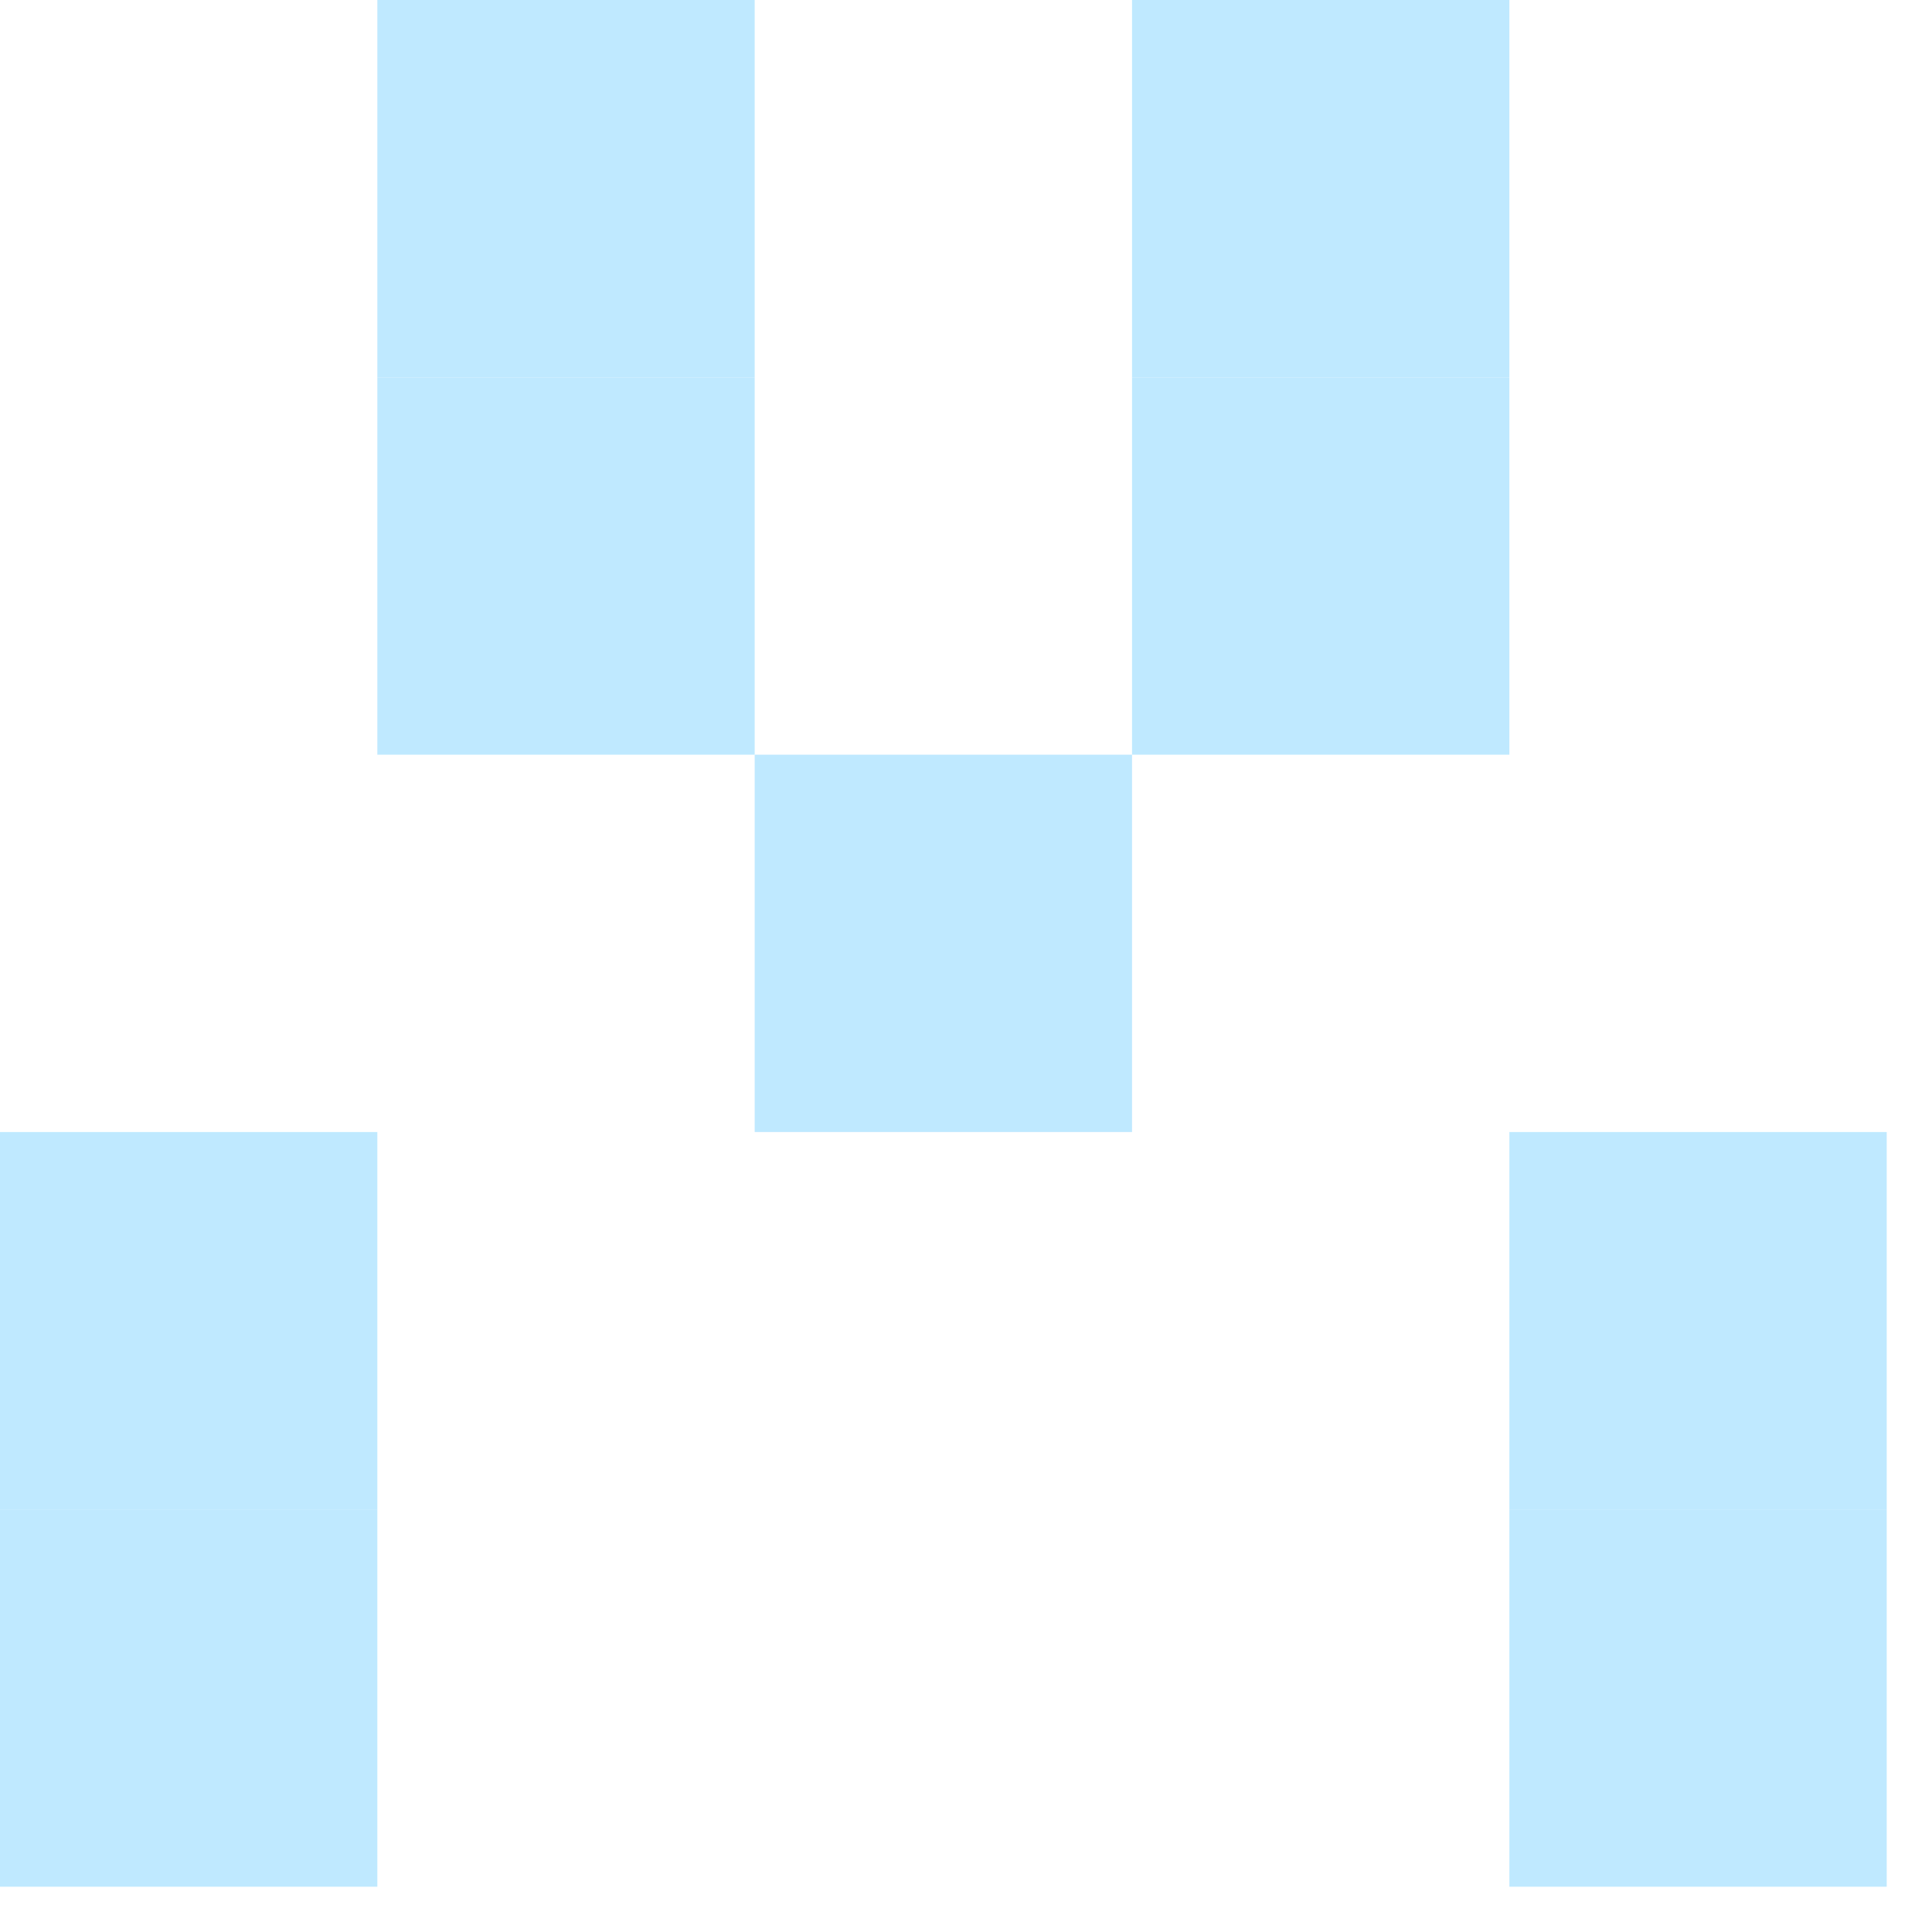
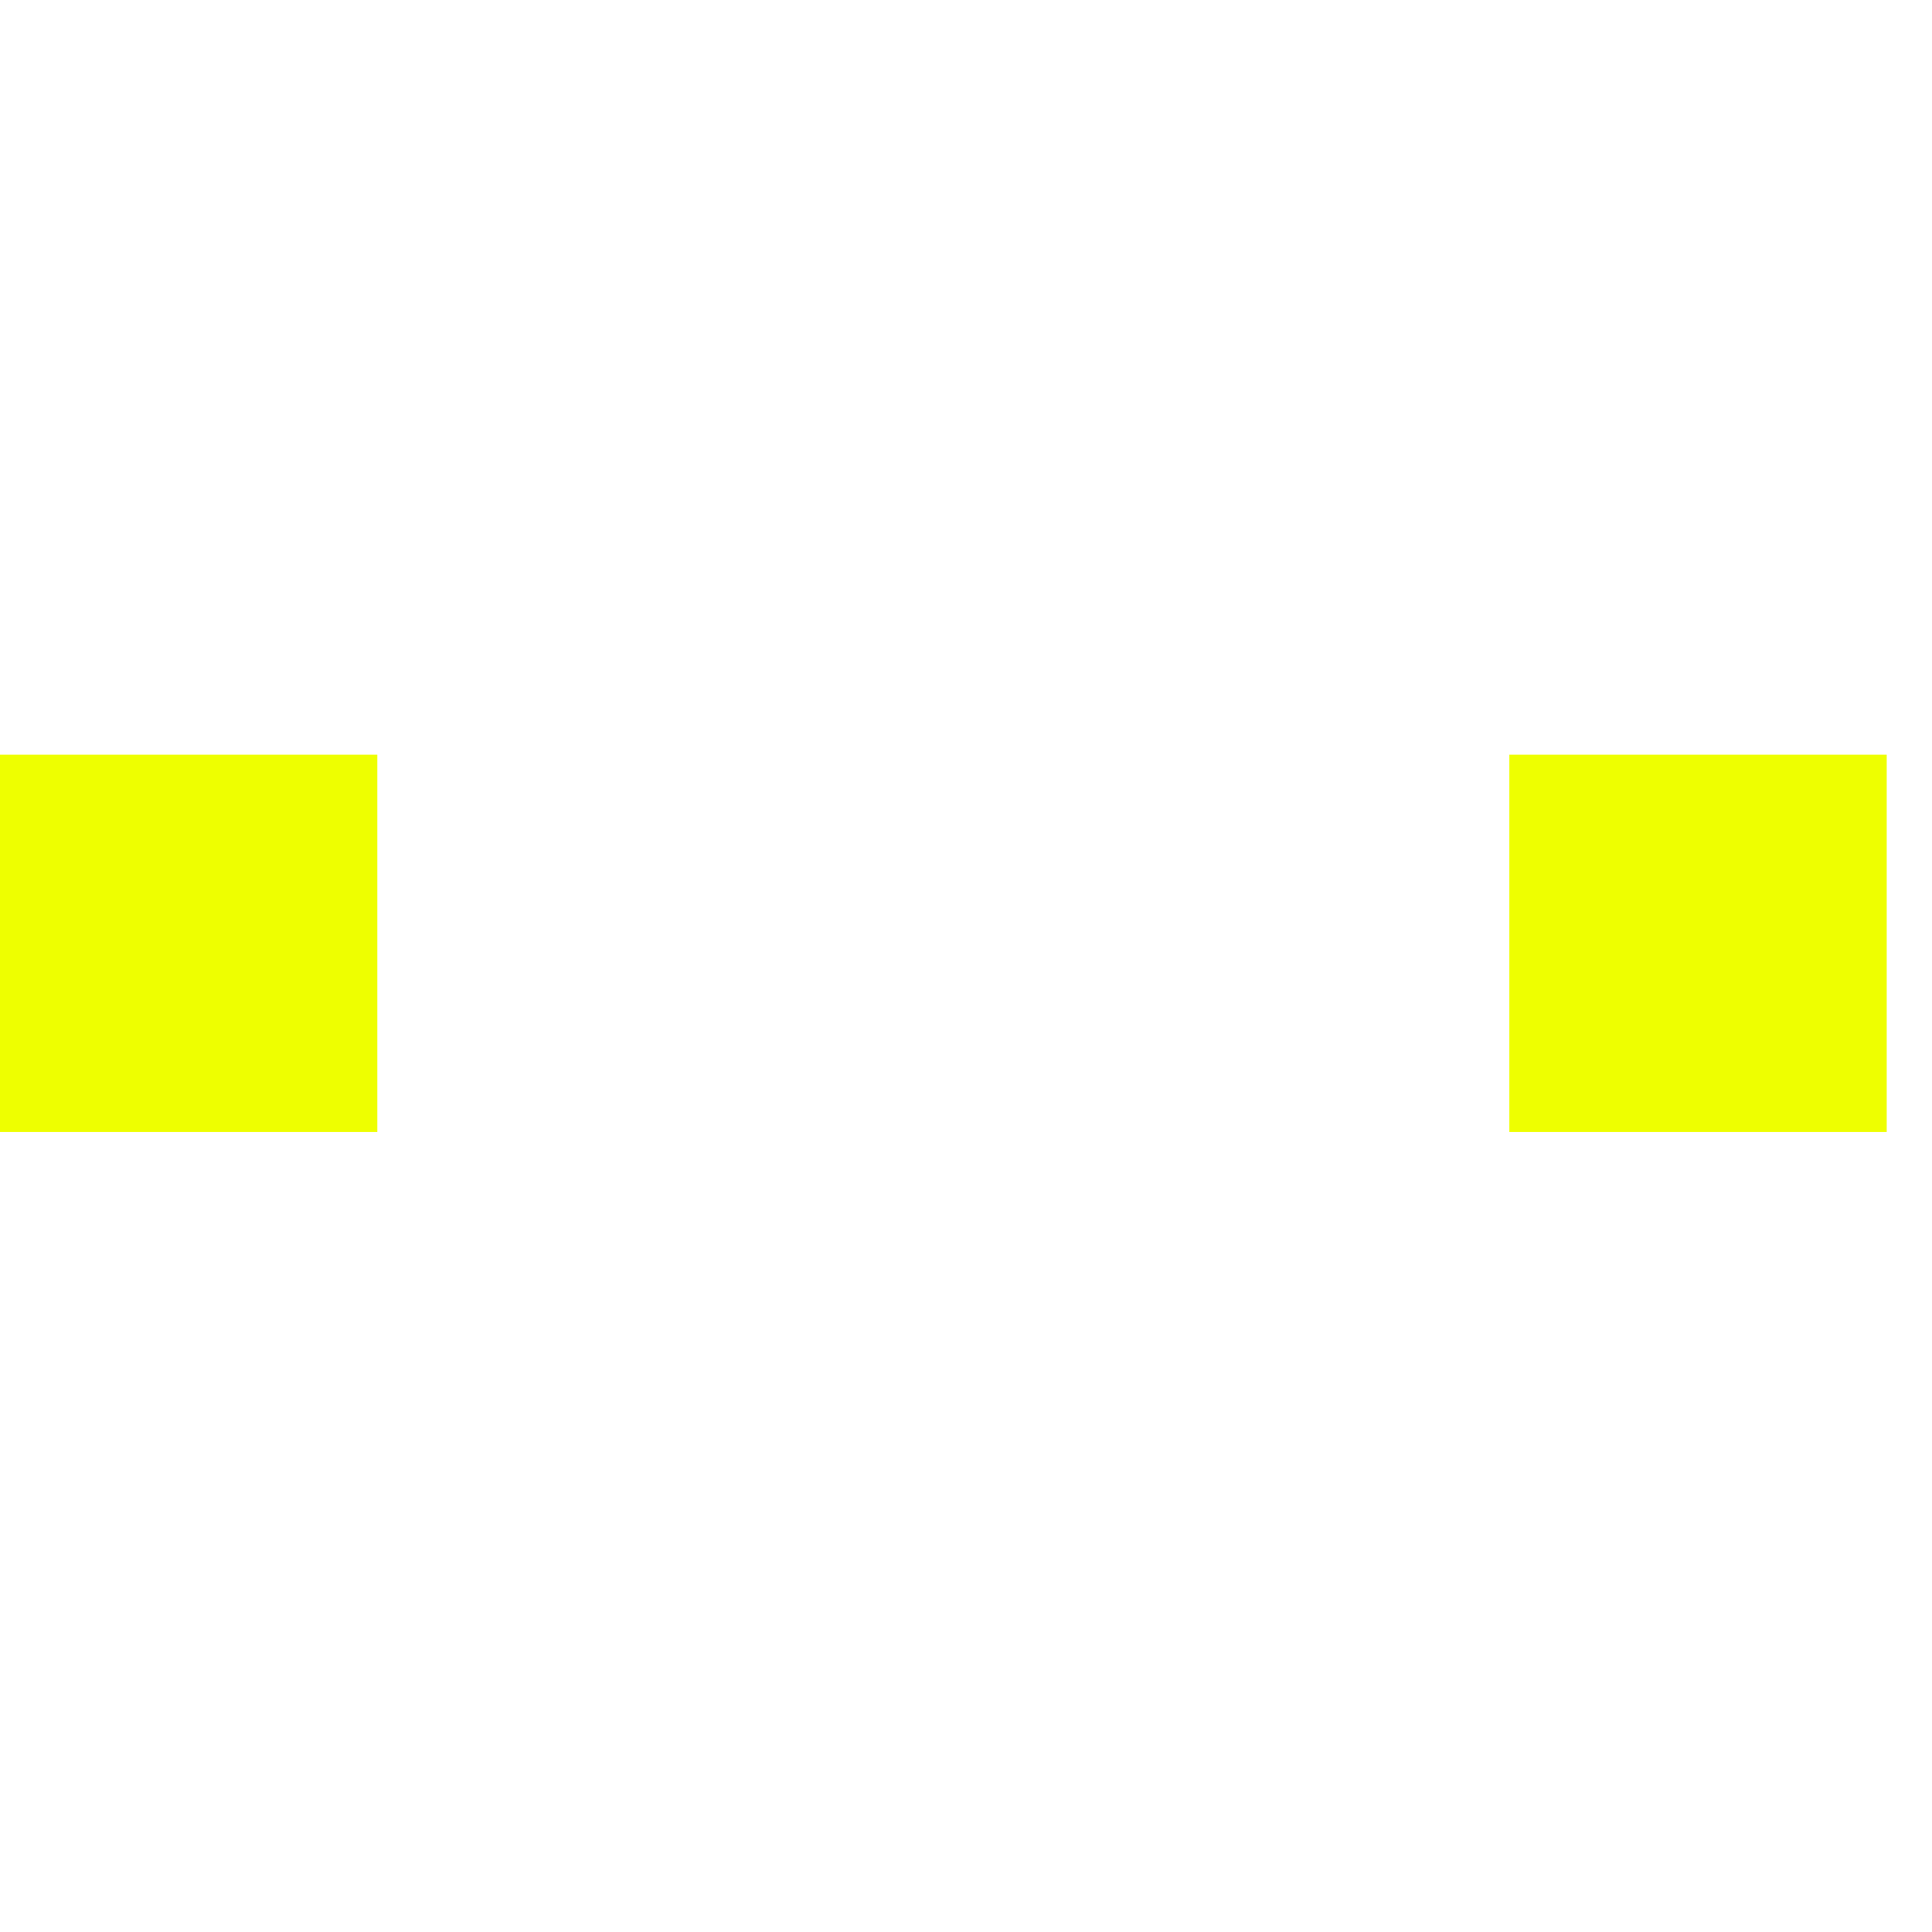
<svg xmlns="http://www.w3.org/2000/svg" id="example-identicon-34-svg" width="128" height="128" viewbox="0 0 128 128">
  <g>
    <rect x="0" y="0" width="25" height="25" fill="none" />
-     <rect x="25" y="0" width="25" height="25" fill="#bfe9ff" />
+     <rect x="25" y="0" width="25" height="25" fill="none" />
    <rect x="50" y="0" width="25" height="25" fill="none" />
-     <rect x="75" y="0" width="25" height="25" fill="#bfe9ff" />
+     <rect x="75" y="0" width="25" height="25" fill="none" />
    <rect x="100" y="0" width="25" height="25" fill="none" />
    <rect x="0" y="25" width="25" height="25" fill="none" />
-     <rect x="25" y="25" width="25" height="25" fill="#bfe9ff" />
+     <rect x="25" y="25" width="25" height="25" fill="none" />
    <rect x="50" y="25" width="25" height="25" fill="none" />
-     <rect x="75" y="25" width="25" height="25" fill="#bfe9ff" />
+     <rect x="75" y="25" width="25" height="25" fill="none" />
    <rect x="100" y="25" width="25" height="25" fill="none" />
-     <rect x="0" y="50" width="25" height="25" fill="none" />
+     <rect x="0" y="50" width="25" height="25" fill="#eeff00" />
    <rect x="25" y="50" width="25" height="25" fill="none" />
-     <rect x="50" y="50" width="25" height="25" fill="#bfe9ff" />
+     <rect x="50" y="50" width="25" height="25" fill="none" />
    <rect x="75" y="50" width="25" height="25" fill="none" />
-     <rect x="100" y="50" width="25" height="25" fill="none" />
-     <rect x="0" y="75" width="25" height="25" fill="#bfe9ff" />
+     <rect x="100" y="50" width="25" height="25" fill="#eeff00" />
+     <rect x="0" y="75" width="25" height="25" fill="none" />
    <rect x="25" y="75" width="25" height="25" fill="none" />
    <rect x="50" y="75" width="25" height="25" fill="none" />
    <rect x="75" y="75" width="25" height="25" fill="none" />
-     <rect x="100" y="75" width="25" height="25" fill="#bfe9ff" />
-     <rect x="0" y="100" width="25" height="25" fill="#bfe9ff" />
+     <rect x="100" y="75" width="25" height="25" fill="none" />
+     <rect x="0" y="100" width="25" height="25" fill="none" />
    <rect x="25" y="100" width="25" height="25" fill="none" />
    <rect x="50" y="100" width="25" height="25" fill="none" />
    <rect x="75" y="100" width="25" height="25" fill="none" />
-     <rect x="100" y="100" width="25" height="25" fill="#bfe9ff" />
+     <rect x="100" y="100" width="25" height="25" fill="none" />
  </g>
</svg>
